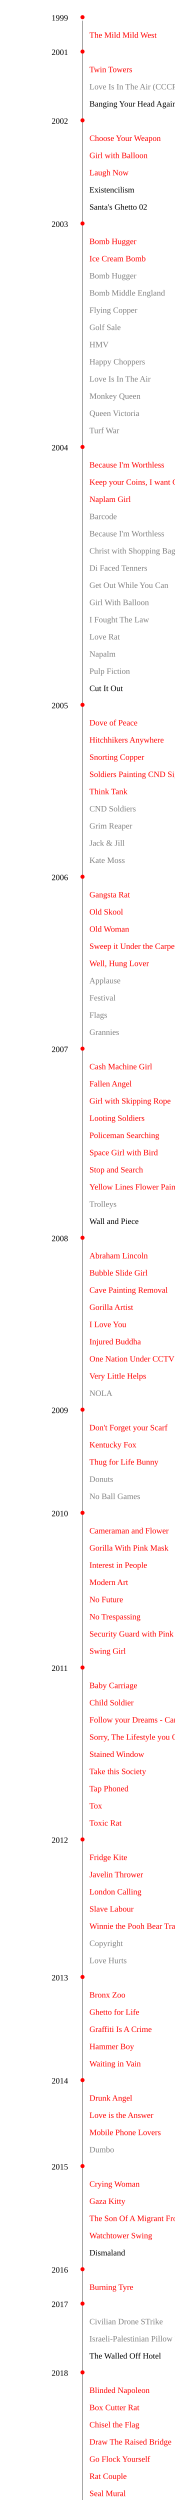
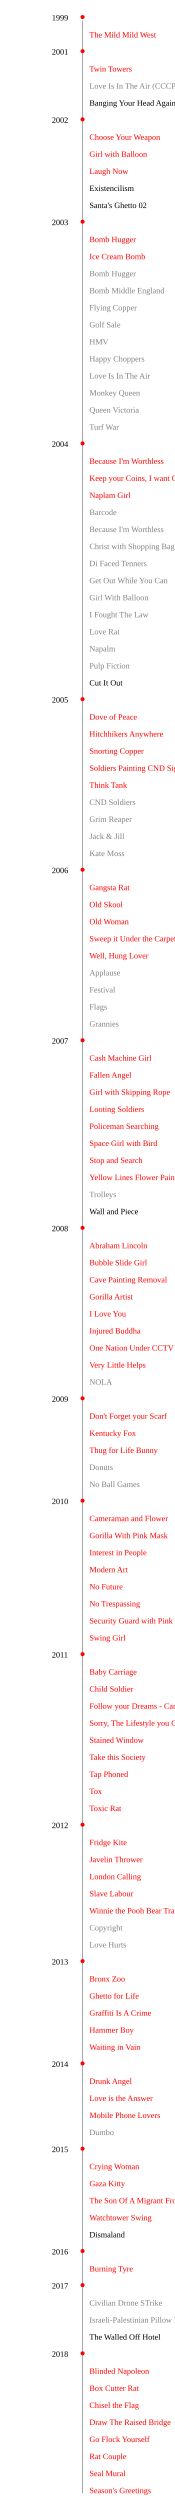
- <svg xmlns="http://www.w3.org/2000/svg" xmlns:xlink="http://www.w3.org/1999/xlink" id="timeline-container" width="100%" height="100%">
+ <svg xmlns="http://www.w3.org/2000/svg" xmlns:xlink="http://www.w3.org/1999/xlink" id="timeline-container" height="3665">
  <g transform="translate(120)">
    <line x1="0" y1="30" x2="0" y2="3655" stroke="gray" stroke-width="1" />
    <g class="year">
      <text x="-45" y="30" fill="black">1999</text>
      <circle r="3" cx="0" cy="25" fill="red" />
      <g class="works">
-         <a xlink:href="gallery_pages/the_mild_mild_west.html" xlink:title="Banksy's 'The Mild Mild West'" target="_blank">
+         <a xlink:href="gallery_pages/graffiti/the_mild_mild_west.html" xlink:title="Banksy's 'The Mild Mild West'" target="_blank">
          <text x="10" y="55" fill="red">The Mild Mild West</text>
        </a>
      </g>
    </g>
    <g class="year">
      <text x="-45" y="80" fill="black">2001</text>
      <circle r="3" cx="0" cy="75" fill="red" />
      <g class="works">
-         <a xlink:href="gallery_pages/twin_towers.html" xlink:title="Banksy's 'Twin Towers'" target="_blank">
+         <a xlink:href="gallery_pages/graffiti/twin_towers.html" xlink:title="Banksy's 'Twin Towers'" target="_blank">
          <text x="10" y="105" fill="red">Twin Towers</text>
        </a>
-         <a xlink:href="gallery_pages/love_is_in_the_air_(cccp).html" xlink:title="Banksy's 'Love Is In The Air (CCCP)'" target="_blank">
+         <a xlink:href="gallery_pages/paintings.html" xlink:title="Banksy's 'Love Is In The Air (CCCP)'" target="_blank">
          <text x="10" y="130" fill="gray">Love Is In The Air (CCCP)</text>
        </a>
-         <a xlink:href="gallery_pages/banging_your_head_against_a_brick_wall.html" xlink:title="Banksy's 'Banging Your Head Against A Brick Wall'" target="_blank">
+         <a xlink:href="miscellaneous.html" xlink:title="Banksy's 'Banging Your Head Against A Brick Wall'" target="_blank">
          <text x="10" y="155" fill="black">Banging Your Head Against A Brick Wall</text>
        </a>
      </g>
    </g>
    <g class="year">
      <text x="-45" y="180" fill="black">2002</text>
      <circle r="3" cx="0" cy="175" fill="red" />
      <g class="works">
-         <a xlink:href="gallery_pages/choose_your_weapon.html" xlink:title="Banksy's 'Choose Your Weapon'" target="_blank">
+         <a xlink:href="gallery_pages/graffiti/choose_your_weapon.html" xlink:title="Banksy's 'Choose Your Weapon'" target="_blank">
          <text x="10" y="205" fill="red">Choose Your Weapon</text>
        </a>
-         <a xlink:href="gallery_pages/girl_with_balloon.html" xlink:title="Banksy's 'Girl with Balloon'" target="_blank">
+         <a xlink:href="gallery_pages/graffiti/girl_with_balloon.html" xlink:title="Banksy's 'Girl with Balloon'" target="_blank">
          <text x="10" y="230" fill="red">Girl with Balloon</text>
        </a>
-         <a xlink:href="gallery_pages/laugh_now.html" xlink:title="Banksy's 'Laugh Now'" target="_blank">
+         <a xlink:href="gallery_pages/graffiti/laugh_now.html" xlink:title="Banksy's 'Laugh Now'" target="_blank">
          <text x="10" y="255" fill="red">Laugh Now</text>
        </a>
-         <a xlink:href="gallery_pages/existencilism.html" xlink:title="Banksy's 'Existencilism'" target="_blank">
+         <a xlink:href="miscellaneous.html" xlink:title="Banksy's 'Existencilism'" target="_blank">
          <text x="10" y="280" fill="black">Existencilism</text>
        </a>
-         <a xlink:href="gallery_pages/santas_ghetto_02.html" xlink:title="Banksy's 'Santa's Ghetto 02'" target="_blank">
+         <a xlink:href="miscellaneous.html" xlink:title="Banksy's 'Santa's Ghetto 02'" target="_blank">
          <text x="10" y="305" fill="black">Santa's Ghetto 02</text>
        </a>
      </g>
    </g>
    <g class="year">
      <text x="-45" y="330" fill="black">2003</text>
      <circle r="3" cx="0" cy="325" fill="red" />
      <g class="works">
-         <a xlink:href="gallery_pages/bomb_hugger.html" xlink:title="Banksy's 'Bomb Hugger'" target="_blank">
+         <a xlink:href="gallery_pages/graffiti/bomb_hugger.html" xlink:title="Banksy's 'Bomb Hugger'" target="_blank">
          <text x="10" y="355" fill="red">Bomb Hugger</text>
        </a>
-         <a xlink:href="gallery_pages/ice_cream_bomb.html" xlink:title="Banksy's 'Ice Cream Bomb'" target="_blank">
+         <a xlink:href="gallery_pages/graffiti/ice_cream_bomb.html" xlink:title="Banksy's 'Ice Cream Bomb'" target="_blank">
          <text x="10" y="380" fill="red">Ice Cream Bomb</text>
        </a>
-         <a xlink:href="gallery_pages/bomb_hugger.html" xlink:title="Banksy's 'Bomb Hugger'" target="_blank">
+         <a xlink:href="gallery_pages/paintings.html" xlink:title="Banksy's 'Bomb Hugger'" target="_blank">
          <text x="10" y="405" fill="gray">Bomb Hugger</text>
        </a>
-         <a xlink:href="gallery_pages/bomb_middle_england.html" xlink:title="Banksy's 'Bomb Middle England'" target="_blank">
+         <a xlink:href="gallery_pages/paintings.html" xlink:title="Banksy's 'Bomb Middle England'" target="_blank">
          <text x="10" y="430" fill="gray">Bomb Middle England</text>
        </a>
-         <a xlink:href="gallery_pages/flying_copper.html" xlink:title="Banksy's 'Flying Copper'" target="_blank">
+         <a xlink:href="gallery_pages/paintings.html" xlink:title="Banksy's 'Flying Copper'" target="_blank">
          <text x="10" y="455" fill="gray">Flying Copper</text>
        </a>
-         <a xlink:href="gallery_pages/golf_sale.html" xlink:title="Banksy's 'Golf Sale'" target="_blank">
+         <a xlink:href="gallery_pages/paintings.html" xlink:title="Banksy's 'Golf Sale'" target="_blank">
          <text x="10" y="480" fill="gray">Golf Sale</text>
        </a>
-         <a xlink:href="gallery_pages/hmv.html" xlink:title="Banksy's 'HMV'" target="_blank">
+         <a xlink:href="gallery_pages/paintings.html" xlink:title="Banksy's 'HMV'" target="_blank">
          <text x="10" y="505" fill="gray">HMV</text>
        </a>
-         <a xlink:href="gallery_pages/happy_choppers.html" xlink:title="Banksy's 'Happy Choppers'" target="_blank">
+         <a xlink:href="gallery_pages/paintings.html" xlink:title="Banksy's 'Happy Choppers'" target="_blank">
          <text x="10" y="530" fill="gray">Happy Choppers</text>
        </a>
-         <a xlink:href="gallery_pages/love_is_in_the_air.html" xlink:title="Banksy's 'Love Is In The Air'" target="_blank">
+         <a xlink:href="gallery_pages/paintings.html" xlink:title="Banksy's 'Love Is In The Air'" target="_blank">
          <text x="10" y="555" fill="gray">Love Is In The Air</text>
        </a>
-         <a xlink:href="gallery_pages/monkey_queen.html" xlink:title="Banksy's 'Monkey Queen'" target="_blank">
+         <a xlink:href="gallery_pages/paintings.html" xlink:title="Banksy's 'Monkey Queen'" target="_blank">
          <text x="10" y="580" fill="gray">Monkey Queen</text>
        </a>
-         <a xlink:href="gallery_pages/queen_victoria.html" xlink:title="Banksy's 'Queen Victoria'" target="_blank">
+         <a xlink:href="gallery_pages/paintings.html" xlink:title="Banksy's 'Queen Victoria'" target="_blank">
          <text x="10" y="605" fill="gray">Queen Victoria</text>
        </a>
-         <a xlink:href="gallery_pages/turf_war.html" xlink:title="Banksy's 'Turf War'" target="_blank">
+         <a xlink:href="gallery_pages/paintings.html" xlink:title="Banksy's 'Turf War'" target="_blank">
          <text x="10" y="630" fill="gray">Turf War</text>
        </a>
      </g>
    </g>
    <g class="year">
      <text x="-45" y="655" fill="black">2004</text>
      <circle r="3" cx="0" cy="650" fill="red" />
      <g class="works">
-         <a xlink:href="gallery_pages/because_im_worthless.html" xlink:title="Banksy's 'Because I'm Worthless'" target="_blank">
+         <a xlink:href="gallery_pages/graffiti/because_im_worthless.html" xlink:title="Banksy's 'Because I'm Worthless'" target="_blank">
          <text x="10" y="680" fill="red">Because I'm Worthless</text>
        </a>
-         <a xlink:href="gallery_pages/keep_your_coins_i_want_change.html" xlink:title="Banksy's 'Keep your Coins, I want Change'" target="_blank">
+         <a xlink:href="gallery_pages/graffiti/keep_your_coins_i_want_change.html" xlink:title="Banksy's 'Keep your Coins, I want Change'" target="_blank">
          <text x="10" y="705" fill="red">Keep your Coins, I want Change</text>
        </a>
-         <a xlink:href="gallery_pages/naplam_girl.html" xlink:title="Banksy's 'Naplam Girl'" target="_blank">
+         <a xlink:href="gallery_pages/graffiti/naplam_girl.html" xlink:title="Banksy's 'Naplam Girl'" target="_blank">
          <text x="10" y="730" fill="red">Naplam Girl</text>
        </a>
-         <a xlink:href="gallery_pages/barcode.html" xlink:title="Banksy's 'Barcode'" target="_blank">
+         <a xlink:href="gallery_pages/paintings.html" xlink:title="Banksy's 'Barcode'" target="_blank">
          <text x="10" y="755" fill="gray">Barcode</text>
        </a>
-         <a xlink:href="gallery_pages/because_im_worthless.html" xlink:title="Banksy's 'Because I'm Worthless'" target="_blank">
+         <a xlink:href="gallery_pages/paintings.html" xlink:title="Banksy's 'Because I'm Worthless'" target="_blank">
          <text x="10" y="780" fill="gray">Because I'm Worthless</text>
        </a>
-         <a xlink:href="gallery_pages/christ_with_shopping_bags.html" xlink:title="Banksy's 'Christ with Shopping Bags'" target="_blank">
+         <a xlink:href="gallery_pages/paintings.html" xlink:title="Banksy's 'Christ with Shopping Bags'" target="_blank">
          <text x="10" y="805" fill="gray">Christ with Shopping Bags</text>
        </a>
-         <a xlink:href="gallery_pages/di_faced_tenners.html" xlink:title="Banksy's 'Di Faced Tenners'" target="_blank">
+         <a xlink:href="gallery_pages/paintings.html" xlink:title="Banksy's 'Di Faced Tenners'" target="_blank">
          <text x="10" y="830" fill="gray">Di Faced Tenners</text>
        </a>
-         <a xlink:href="gallery_pages/get_out_while_you_can.html" xlink:title="Banksy's 'Get Out While You Can'" target="_blank">
+         <a xlink:href="gallery_pages/paintings.html" xlink:title="Banksy's 'Get Out While You Can'" target="_blank">
          <text x="10" y="855" fill="gray">Get Out While You Can</text>
        </a>
-         <a xlink:href="gallery_pages/girl_with_balloon.html" xlink:title="Banksy's 'Girl With Balloon'" target="_blank">
+         <a xlink:href="gallery_pages/paintings.html" xlink:title="Banksy's 'Girl With Balloon'" target="_blank">
          <text x="10" y="880" fill="gray">Girl With Balloon</text>
        </a>
-         <a xlink:href="gallery_pages/i_fought_the_law.html" xlink:title="Banksy's 'I Fought The Law'" target="_blank">
+         <a xlink:href="gallery_pages/paintings.html" xlink:title="Banksy's 'I Fought The Law'" target="_blank">
          <text x="10" y="905" fill="gray">I Fought The Law</text>
        </a>
-         <a xlink:href="gallery_pages/love_rat.html" xlink:title="Banksy's 'Love Rat'" target="_blank">
+         <a xlink:href="gallery_pages/paintings.html" xlink:title="Banksy's 'Love Rat'" target="_blank">
          <text x="10" y="930" fill="gray">Love Rat</text>
        </a>
-         <a xlink:href="gallery_pages/napalm.html" xlink:title="Banksy's 'Napalm'" target="_blank">
+         <a xlink:href="gallery_pages/paintings.html" xlink:title="Banksy's 'Napalm'" target="_blank">
          <text x="10" y="955" fill="gray">Napalm</text>
        </a>
-         <a xlink:href="gallery_pages/pulp_fiction.html" xlink:title="Banksy's 'Pulp Fiction'" target="_blank">
+         <a xlink:href="gallery_pages/paintings.html" xlink:title="Banksy's 'Pulp Fiction'" target="_blank">
          <text x="10" y="980" fill="gray">Pulp Fiction</text>
        </a>
-         <a xlink:href="gallery_pages/cut_it_out.html" xlink:title="Banksy's 'Cut It Out'" target="_blank">
+         <a xlink:href="miscellaneous.html" xlink:title="Banksy's 'Cut It Out'" target="_blank">
          <text x="10" y="1005" fill="black">Cut It Out</text>
        </a>
      </g>
    </g>
    <g class="year">
      <text x="-45" y="1030" fill="black">2005</text>
      <circle r="3" cx="0" cy="1025" fill="red" />
      <g class="works">
-         <a xlink:href="gallery_pages/dove_of_peace.html" xlink:title="Banksy's 'Dove of Peace'" target="_blank">
+         <a xlink:href="gallery_pages/graffiti/dove_of_peace.html" xlink:title="Banksy's 'Dove of Peace'" target="_blank">
          <text x="10" y="1055" fill="red">Dove of Peace</text>
        </a>
-         <a xlink:href="gallery_pages/hitchhikers_anywhere.html" xlink:title="Banksy's 'Hitchhikers Anywhere'" target="_blank">
+         <a xlink:href="gallery_pages/graffiti/hitchhikers_anywhere.html" xlink:title="Banksy's 'Hitchhikers Anywhere'" target="_blank">
          <text x="10" y="1080" fill="red">Hitchhikers Anywhere</text>
        </a>
-         <a xlink:href="gallery_pages/snorting_copper.html" xlink:title="Banksy's 'Snorting Copper'" target="_blank">
+         <a xlink:href="gallery_pages/graffiti/snorting_copper.html" xlink:title="Banksy's 'Snorting Copper'" target="_blank">
          <text x="10" y="1105" fill="red">Snorting Copper</text>
        </a>
-         <a xlink:href="gallery_pages/soldiers_painting_cnd_sign.html" xlink:title="Banksy's 'Soldiers Painting CND Sign'" target="_blank">
+         <a xlink:href="gallery_pages/graffiti/soldiers_painting_cnd_sign.html" xlink:title="Banksy's 'Soldiers Painting CND Sign'" target="_blank">
          <text x="10" y="1130" fill="red">Soldiers Painting CND Sign</text>
        </a>
-         <a xlink:href="gallery_pages/think_tank.html" xlink:title="Banksy's 'Think Tank'" target="_blank">
+         <a xlink:href="gallery_pages/graffiti/think_tank.html" xlink:title="Banksy's 'Think Tank'" target="_blank">
          <text x="10" y="1155" fill="red">Think Tank</text>
        </a>
-         <a xlink:href="gallery_pages/cnd_soldiers.html" xlink:title="Banksy's 'CND Soldiers'" target="_blank">
+         <a xlink:href="gallery_pages/paintings.html" xlink:title="Banksy's 'CND Soldiers'" target="_blank">
          <text x="10" y="1180" fill="gray">CND Soldiers</text>
        </a>
-         <a xlink:href="gallery_pages/grim_reaper.html" xlink:title="Banksy's 'Grim Reaper'" target="_blank">
+         <a xlink:href="gallery_pages/paintings.html" xlink:title="Banksy's 'Grim Reaper'" target="_blank">
          <text x="10" y="1205" fill="gray">Grim Reaper</text>
        </a>
-         <a xlink:href="gallery_pages/jack_&amp;_jill.html" xlink:title="Banksy's 'Jack &amp; Jill'" target="_blank">
+         <a xlink:href="gallery_pages/paintings.html" xlink:title="Banksy's 'Jack &amp; Jill'" target="_blank">
          <text x="10" y="1230" fill="gray">Jack &amp; Jill</text>
        </a>
-         <a xlink:href="gallery_pages/kate_moss.html" xlink:title="Banksy's 'Kate Moss'" target="_blank">
+         <a xlink:href="gallery_pages/paintings.html" xlink:title="Banksy's 'Kate Moss'" target="_blank">
          <text x="10" y="1255" fill="gray">Kate Moss</text>
        </a>
      </g>
    </g>
    <g class="year">
      <text x="-45" y="1280" fill="black">2006</text>
      <circle r="3" cx="0" cy="1275" fill="red" />
      <g class="works">
-         <a xlink:href="gallery_pages/gangsta_rat.html" xlink:title="Banksy's 'Gangsta Rat'" target="_blank">
+         <a xlink:href="gallery_pages/graffiti/gangsta_rat.html" xlink:title="Banksy's 'Gangsta Rat'" target="_blank">
          <text x="10" y="1305" fill="red">Gangsta Rat</text>
        </a>
-         <a xlink:href="gallery_pages/old_skool.html" xlink:title="Banksy's 'Old Skool'" target="_blank">
+         <a xlink:href="gallery_pages/graffiti/old_skool.html" xlink:title="Banksy's 'Old Skool'" target="_blank">
          <text x="10" y="1330" fill="red">Old Skool</text>
        </a>
-         <a xlink:href="gallery_pages/old_woman.html" xlink:title="Banksy's 'Old Woman'" target="_blank">
+         <a xlink:href="gallery_pages/graffiti/old_woman.html" xlink:title="Banksy's 'Old Woman'" target="_blank">
          <text x="10" y="1355" fill="red">Old Woman</text>
        </a>
-         <a xlink:href="gallery_pages/sweep_it_under_the_carpet.html" xlink:title="Banksy's 'Sweep it Under the Carpet'" target="_blank">
+         <a xlink:href="gallery_pages/graffiti/sweep_it_under_the_carpet.html" xlink:title="Banksy's 'Sweep it Under the Carpet'" target="_blank">
          <text x="10" y="1380" fill="red">Sweep it Under the Carpet</text>
        </a>
-         <a xlink:href="gallery_pages/well_hung_lover.html" xlink:title="Banksy's 'Well, Hung Lover'" target="_blank">
+         <a xlink:href="gallery_pages/graffiti/well_hung_lover.html" xlink:title="Banksy's 'Well, Hung Lover'" target="_blank">
          <text x="10" y="1405" fill="red">Well, Hung Lover</text>
        </a>
-         <a xlink:href="gallery_pages/applause.html" xlink:title="Banksy's 'Applause'" target="_blank">
+         <a xlink:href="gallery_pages/paintings.html" xlink:title="Banksy's 'Applause'" target="_blank">
          <text x="10" y="1430" fill="gray">Applause</text>
        </a>
-         <a xlink:href="gallery_pages/festival.html" xlink:title="Banksy's 'Festival'" target="_blank">
+         <a xlink:href="gallery_pages/paintings.html" xlink:title="Banksy's 'Festival'" target="_blank">
          <text x="10" y="1455" fill="gray">Festival</text>
        </a>
-         <a xlink:href="gallery_pages/flags.html" xlink:title="Banksy's 'Flags'" target="_blank">
+         <a xlink:href="gallery_pages/paintings.html" xlink:title="Banksy's 'Flags'" target="_blank">
          <text x="10" y="1480" fill="gray">Flags</text>
        </a>
-         <a xlink:href="gallery_pages/grannies.html" xlink:title="Banksy's 'Grannies'" target="_blank">
+         <a xlink:href="gallery_pages/paintings.html" xlink:title="Banksy's 'Grannies'" target="_blank">
          <text x="10" y="1505" fill="gray">Grannies</text>
        </a>
      </g>
    </g>
    <g class="year">
      <text x="-45" y="1530" fill="black">2007</text>
      <circle r="3" cx="0" cy="1525" fill="red" />
      <g class="works">
-         <a xlink:href="gallery_pages/cash_machine_girl.html" xlink:title="Banksy's 'Cash Machine Girl'" target="_blank">
+         <a xlink:href="gallery_pages/graffiti/cash_machine_girl.html" xlink:title="Banksy's 'Cash Machine Girl'" target="_blank">
          <text x="10" y="1555" fill="red">Cash Machine Girl</text>
        </a>
-         <a xlink:href="gallery_pages/fallen_angel.html" xlink:title="Banksy's 'Fallen Angel'" target="_blank">
+         <a xlink:href="gallery_pages/graffiti/fallen_angel.html" xlink:title="Banksy's 'Fallen Angel'" target="_blank">
          <text x="10" y="1580" fill="red">Fallen Angel</text>
        </a>
-         <a xlink:href="gallery_pages/girl_with_skipping_rope.html" xlink:title="Banksy's 'Girl with Skipping Rope'" target="_blank">
+         <a xlink:href="gallery_pages/graffiti/girl_with_skipping_rope.html" xlink:title="Banksy's 'Girl with Skipping Rope'" target="_blank">
          <text x="10" y="1605" fill="red">Girl with Skipping Rope</text>
        </a>
-         <a xlink:href="gallery_pages/looting_soldiers.html" xlink:title="Banksy's 'Looting Soldiers'" target="_blank">
+         <a xlink:href="gallery_pages/graffiti/looting_soldiers.html" xlink:title="Banksy's 'Looting Soldiers'" target="_blank">
          <text x="10" y="1630" fill="red">Looting Soldiers</text>
        </a>
-         <a xlink:href="gallery_pages/policeman_searching.html" xlink:title="Banksy's 'Policeman Searching'" target="_blank">
+         <a xlink:href="gallery_pages/graffiti/policeman_searching.html" xlink:title="Banksy's 'Policeman Searching'" target="_blank">
          <text x="10" y="1655" fill="red">Policeman Searching</text>
        </a>
-         <a xlink:href="gallery_pages/space_girl_with_bird.html" xlink:title="Banksy's 'Space Girl with Bird'" target="_blank">
+         <a xlink:href="gallery_pages/graffiti/space_girl_with_bird.html" xlink:title="Banksy's 'Space Girl with Bird'" target="_blank">
          <text x="10" y="1680" fill="red">Space Girl with Bird</text>
        </a>
-         <a xlink:href="gallery_pages/stop_and_search.html" xlink:title="Banksy's 'Stop and Search'" target="_blank">
+         <a xlink:href="gallery_pages/graffiti/stop_and_search.html" xlink:title="Banksy's 'Stop and Search'" target="_blank">
          <text x="10" y="1705" fill="red">Stop and Search</text>
        </a>
-         <a xlink:href="gallery_pages/yellow_lines_flower_painter.html" xlink:title="Banksy's 'Yellow Lines Flower Painter'" target="_blank">
+         <a xlink:href="gallery_pages/graffiti/yellow_lines_flower_painter.html" xlink:title="Banksy's 'Yellow Lines Flower Painter'" target="_blank">
          <text x="10" y="1730" fill="red">Yellow Lines Flower Painter</text>
        </a>
-         <a xlink:href="gallery_pages/trolleys.html" xlink:title="Banksy's 'Trolleys'" target="_blank">
+         <a xlink:href="gallery_pages/paintings.html" xlink:title="Banksy's 'Trolleys'" target="_blank">
          <text x="10" y="1755" fill="gray">Trolleys</text>
        </a>
-         <a xlink:href="gallery_pages/wall_and_piece.html" xlink:title="Banksy's 'Wall and Piece'" target="_blank">
+         <a xlink:href="miscellaneous.html" xlink:title="Banksy's 'Wall and Piece'" target="_blank">
          <text x="10" y="1780" fill="black">Wall and Piece</text>
        </a>
      </g>
    </g>
    <g class="year">
      <text x="-45" y="1805" fill="black">2008</text>
      <circle r="3" cx="0" cy="1800" fill="red" />
      <g class="works">
-         <a xlink:href="gallery_pages/abraham_lincoln.html" xlink:title="Banksy's 'Abraham Lincoln'" target="_blank">
+         <a xlink:href="gallery_pages/graffiti/abraham_lincoln.html" xlink:title="Banksy's 'Abraham Lincoln'" target="_blank">
          <text x="10" y="1830" fill="red">Abraham Lincoln</text>
        </a>
-         <a xlink:href="gallery_pages/bubble_slide_girl.html" xlink:title="Banksy's 'Bubble Slide Girl'" target="_blank">
+         <a xlink:href="gallery_pages/graffiti/bubble_slide_girl.html" xlink:title="Banksy's 'Bubble Slide Girl'" target="_blank">
          <text x="10" y="1855" fill="red">Bubble Slide Girl</text>
        </a>
-         <a xlink:href="gallery_pages/cave_painting_removal.html" xlink:title="Banksy's 'Cave Painting Removal'" target="_blank">
+         <a xlink:href="gallery_pages/graffiti/cave_painting_removal.html" xlink:title="Banksy's 'Cave Painting Removal'" target="_blank">
          <text x="10" y="1880" fill="red">Cave Painting Removal</text>
        </a>
-         <a xlink:href="gallery_pages/gorilla_artist.html" xlink:title="Banksy's 'Gorilla Artist'" target="_blank">
+         <a xlink:href="gallery_pages/graffiti/gorilla_artist.html" xlink:title="Banksy's 'Gorilla Artist'" target="_blank">
          <text x="10" y="1905" fill="red">Gorilla Artist</text>
        </a>
-         <a xlink:href="gallery_pages/i_love_you.html" xlink:title="Banksy's 'I Love You'" target="_blank">
+         <a xlink:href="gallery_pages/graffiti/i_love_you.html" xlink:title="Banksy's 'I Love You'" target="_blank">
          <text x="10" y="1930" fill="red">I Love You</text>
        </a>
-         <a xlink:href="gallery_pages/injured_buddha.html" xlink:title="Banksy's 'Injured Buddha'" target="_blank">
+         <a xlink:href="gallery_pages/graffiti/injured_buddha.html" xlink:title="Banksy's 'Injured Buddha'" target="_blank">
          <text x="10" y="1955" fill="red">Injured Buddha</text>
        </a>
-         <a xlink:href="gallery_pages/one_nation_under_cctv.html" xlink:title="Banksy's 'One Nation Under CCTV'" target="_blank">
+         <a xlink:href="gallery_pages/graffiti/one_nation_under_cctv.html" xlink:title="Banksy's 'One Nation Under CCTV'" target="_blank">
          <text x="10" y="1980" fill="red">One Nation Under CCTV</text>
        </a>
-         <a xlink:href="gallery_pages/very_little_helps.html" xlink:title="Banksy's 'Very Little Helps'" target="_blank">
+         <a xlink:href="gallery_pages/graffiti/very_little_helps.html" xlink:title="Banksy's 'Very Little Helps'" target="_blank">
          <text x="10" y="2005" fill="red">Very Little Helps</text>
        </a>
-         <a xlink:href="gallery_pages/nola.html" xlink:title="Banksy's 'NOLA'" target="_blank">
+         <a xlink:href="gallery_pages/paintings.html" xlink:title="Banksy's 'NOLA'" target="_blank">
          <text x="10" y="2030" fill="gray">NOLA</text>
        </a>
      </g>
    </g>
    <g class="year">
      <text x="-45" y="2055" fill="black">2009</text>
      <circle r="3" cx="0" cy="2050" fill="red" />
      <g class="works">
-         <a xlink:href="gallery_pages/dont_forget_your_scarf.html" xlink:title="Banksy's 'Don't Forget your Scarf'" target="_blank">
+         <a xlink:href="gallery_pages/graffiti/dont_forget_your_scarf.html" xlink:title="Banksy's 'Don't Forget your Scarf'" target="_blank">
          <text x="10" y="2080" fill="red">Don't Forget your Scarf</text>
        </a>
-         <a xlink:href="gallery_pages/kentucky_fox.html" xlink:title="Banksy's 'Kentucky Fox'" target="_blank">
+         <a xlink:href="gallery_pages/graffiti/kentucky_fox.html" xlink:title="Banksy's 'Kentucky Fox'" target="_blank">
          <text x="10" y="2105" fill="red">Kentucky Fox</text>
        </a>
-         <a xlink:href="gallery_pages/thug_for_life_bunny.html" xlink:title="Banksy's 'Thug for Life Bunny'" target="_blank">
+         <a xlink:href="gallery_pages/graffiti/thug_for_life_bunny.html" xlink:title="Banksy's 'Thug for Life Bunny'" target="_blank">
          <text x="10" y="2130" fill="red">Thug for Life Bunny</text>
        </a>
-         <a xlink:href="gallery_pages/donuts.html" xlink:title="Banksy's 'Donuts'" target="_blank">
+         <a xlink:href="gallery_pages/paintings.html" xlink:title="Banksy's 'Donuts'" target="_blank">
          <text x="10" y="2155" fill="gray">Donuts</text>
        </a>
-         <a xlink:href="gallery_pages/no_ball_games.html" xlink:title="Banksy's 'No Ball Games'" target="_blank">
+         <a xlink:href="gallery_pages/paintings.html" xlink:title="Banksy's 'No Ball Games'" target="_blank">
          <text x="10" y="2180" fill="gray">No Ball Games</text>
        </a>
      </g>
    </g>
    <g class="year">
      <text x="-45" y="2205" fill="black">2010</text>
      <circle r="3" cx="0" cy="2200" fill="red" />
      <g class="works">
-         <a xlink:href="gallery_pages/cameraman_and_flower.html" xlink:title="Banksy's 'Cameraman and Flower'" target="_blank">
+         <a xlink:href="gallery_pages/graffiti/cameraman_and_flower.html" xlink:title="Banksy's 'Cameraman and Flower'" target="_blank">
          <text x="10" y="2230" fill="red">Cameraman and Flower</text>
        </a>
-         <a xlink:href="gallery_pages/gorilla_with_pink_mask.html" xlink:title="Banksy's 'Gorilla With Pink Mask'" target="_blank">
+         <a xlink:href="gallery_pages/graffiti/gorilla_with_pink_mask.html" xlink:title="Banksy's 'Gorilla With Pink Mask'" target="_blank">
          <text x="10" y="2255" fill="red">Gorilla With Pink Mask</text>
        </a>
-         <a xlink:href="gallery_pages/interest_in_people.html" xlink:title="Banksy's 'Interest in People'" target="_blank">
+         <a xlink:href="gallery_pages/graffiti/interest_in_people.html" xlink:title="Banksy's 'Interest in People'" target="_blank">
          <text x="10" y="2280" fill="red">Interest in People</text>
        </a>
-         <a xlink:href="gallery_pages/modern_art.html" xlink:title="Banksy's 'Modern Art'" target="_blank">
+         <a xlink:href="gallery_pages/graffiti/modern_art.html" xlink:title="Banksy's 'Modern Art'" target="_blank">
          <text x="10" y="2305" fill="red">Modern Art</text>
        </a>
-         <a xlink:href="gallery_pages/no_future.html" xlink:title="Banksy's 'No Future'" target="_blank">
+         <a xlink:href="gallery_pages/graffiti/no_future.html" xlink:title="Banksy's 'No Future'" target="_blank">
          <text x="10" y="2330" fill="red">No Future</text>
        </a>
-         <a xlink:href="gallery_pages/no_trespassing.html" xlink:title="Banksy's 'No Trespassing'" target="_blank">
+         <a xlink:href="gallery_pages/graffiti/no_trespassing.html" xlink:title="Banksy's 'No Trespassing'" target="_blank">
          <text x="10" y="2355" fill="red">No Trespassing</text>
        </a>
-         <a xlink:href="gallery_pages/security_guard_with_pink_balloon.html" xlink:title="Banksy's 'Security Guard with Pink Balloon'" target="_blank">
+         <a xlink:href="gallery_pages/graffiti/security_guard_with_pink_balloon.html" xlink:title="Banksy's 'Security Guard with Pink Balloon'" target="_blank">
          <text x="10" y="2380" fill="red">Security Guard with Pink Balloon</text>
        </a>
-         <a xlink:href="gallery_pages/swing_girl.html" xlink:title="Banksy's 'Swing Girl'" target="_blank">
+         <a xlink:href="gallery_pages/graffiti/swing_girl.html" xlink:title="Banksy's 'Swing Girl'" target="_blank">
          <text x="10" y="2405" fill="red">Swing Girl</text>
        </a>
      </g>
    </g>
    <g class="year">
      <text x="-45" y="2430" fill="black">2011</text>
      <circle r="3" cx="0" cy="2425" fill="red" />
      <g class="works">
-         <a xlink:href="gallery_pages/baby_carriage.html" xlink:title="Banksy's 'Baby Carriage'" target="_blank">
+         <a xlink:href="gallery_pages/graffiti/baby_carriage.html" xlink:title="Banksy's 'Baby Carriage'" target="_blank">
          <text x="10" y="2455" fill="red">Baby Carriage</text>
        </a>
-         <a xlink:href="gallery_pages/child_soldier.html" xlink:title="Banksy's 'Child Soldier'" target="_blank">
+         <a xlink:href="gallery_pages/graffiti/child_soldier.html" xlink:title="Banksy's 'Child Soldier'" target="_blank">
          <text x="10" y="2480" fill="red">Child Soldier</text>
        </a>
-         <a xlink:href="gallery_pages/follow_your_dreams___canceled.html" xlink:title="Banksy's 'Follow your Dreams - Canceled'" target="_blank">
+         <a xlink:href="gallery_pages/graffiti/follow_your_dreams___canceled.html" xlink:title="Banksy's 'Follow your Dreams - Canceled'" target="_blank">
          <text x="10" y="2505" fill="red">Follow your Dreams - Canceled</text>
        </a>
-         <a xlink:href="gallery_pages/sorry_the_lifestyle_you_ordered.html" xlink:title="Banksy's 'Sorry, The Lifestyle you Ordered'" target="_blank">
+         <a xlink:href="gallery_pages/graffiti/sorry_the_lifestyle_you_ordered.html" xlink:title="Banksy's 'Sorry, The Lifestyle you Ordered'" target="_blank">
          <text x="10" y="2530" fill="red">Sorry, The Lifestyle you Ordered</text>
        </a>
-         <a xlink:href="gallery_pages/stained_window.html" xlink:title="Banksy's 'Stained Window'" target="_blank">
+         <a xlink:href="gallery_pages/graffiti/stained_window.html" xlink:title="Banksy's 'Stained Window'" target="_blank">
          <text x="10" y="2555" fill="red">Stained Window</text>
        </a>
-         <a xlink:href="gallery_pages/take_this_society.html" xlink:title="Banksy's 'Take this Society'" target="_blank">
+         <a xlink:href="gallery_pages/graffiti/take_this_society.html" xlink:title="Banksy's 'Take this Society'" target="_blank">
          <text x="10" y="2580" fill="red">Take this Society</text>
        </a>
-         <a xlink:href="gallery_pages/tap_phoned.html" xlink:title="Banksy's 'Tap Phoned'" target="_blank">
+         <a xlink:href="gallery_pages/graffiti/tap_phoned.html" xlink:title="Banksy's 'Tap Phoned'" target="_blank">
          <text x="10" y="2605" fill="red">Tap Phoned</text>
        </a>
-         <a xlink:href="gallery_pages/tox.html" xlink:title="Banksy's 'Tox'" target="_blank">
+         <a xlink:href="gallery_pages/graffiti/tox.html" xlink:title="Banksy's 'Tox'" target="_blank">
          <text x="10" y="2630" fill="red">Tox</text>
        </a>
-         <a xlink:href="gallery_pages/toxic_rat.html" xlink:title="Banksy's 'Toxic Rat'" target="_blank">
+         <a xlink:href="gallery_pages/graffiti/toxic_rat.html" xlink:title="Banksy's 'Toxic Rat'" target="_blank">
          <text x="10" y="2655" fill="red">Toxic Rat</text>
        </a>
      </g>
    </g>
    <g class="year">
      <text x="-45" y="2680" fill="black">2012</text>
      <circle r="3" cx="0" cy="2675" fill="red" />
      <g class="works">
-         <a xlink:href="gallery_pages/fridge_kite.html" xlink:title="Banksy's 'Fridge Kite'" target="_blank">
+         <a xlink:href="gallery_pages/graffiti/fridge_kite.html" xlink:title="Banksy's 'Fridge Kite'" target="_blank">
          <text x="10" y="2705" fill="red">Fridge Kite</text>
        </a>
-         <a xlink:href="gallery_pages/javelin_thrower.html" xlink:title="Banksy's 'Javelin Thrower'" target="_blank">
+         <a xlink:href="gallery_pages/graffiti/javelin_thrower.html" xlink:title="Banksy's 'Javelin Thrower'" target="_blank">
          <text x="10" y="2730" fill="red">Javelin Thrower</text>
        </a>
-         <a xlink:href="gallery_pages/london_calling.html" xlink:title="Banksy's 'London Calling'" target="_blank">
+         <a xlink:href="gallery_pages/graffiti/london_calling.html" xlink:title="Banksy's 'London Calling'" target="_blank">
          <text x="10" y="2755" fill="red">London Calling</text>
        </a>
-         <a xlink:href="gallery_pages/slave_labour.html" xlink:title="Banksy's 'Slave Labour'" target="_blank">
+         <a xlink:href="gallery_pages/graffiti/slave_labour.html" xlink:title="Banksy's 'Slave Labour'" target="_blank">
          <text x="10" y="2780" fill="red">Slave Labour</text>
        </a>
-         <a xlink:href="gallery_pages/winnie_the_pooh_bear_trap.html" xlink:title="Banksy's 'Winnie the Pooh Bear Trap'" target="_blank">
+         <a xlink:href="gallery_pages/graffiti/winnie_the_pooh_bear_trap.html" xlink:title="Banksy's 'Winnie the Pooh Bear Trap'" target="_blank">
          <text x="10" y="2805" fill="red">Winnie the Pooh Bear Trap</text>
        </a>
-         <a xlink:href="gallery_pages/copyright.html" xlink:title="Banksy's 'Copyright'" target="_blank">
+         <a xlink:href="gallery_pages/paintings.html" xlink:title="Banksy's 'Copyright'" target="_blank">
          <text x="10" y="2830" fill="gray">Copyright</text>
        </a>
-         <a xlink:href="gallery_pages/love_hurts.html" xlink:title="Banksy's 'Love Hurts'" target="_blank">
+         <a xlink:href="gallery_pages/paintings.html" xlink:title="Banksy's 'Love Hurts'" target="_blank">
          <text x="10" y="2855" fill="gray">Love Hurts</text>
        </a>
      </g>
    </g>
    <g class="year">
      <text x="-45" y="2880" fill="black">2013</text>
      <circle r="3" cx="0" cy="2875" fill="red" />
      <g class="works">
-         <a xlink:href="gallery_pages/bronx_zoo.html" xlink:title="Banksy's 'Bronx Zoo'" target="_blank">
+         <a xlink:href="gallery_pages/graffiti/bronx_zoo.html" xlink:title="Banksy's 'Bronx Zoo'" target="_blank">
          <text x="10" y="2905" fill="red">Bronx Zoo</text>
        </a>
-         <a xlink:href="gallery_pages/ghetto_for_life.html" xlink:title="Banksy's 'Ghetto for Life'" target="_blank">
+         <a xlink:href="gallery_pages/graffiti/ghetto_for_life.html" xlink:title="Banksy's 'Ghetto for Life'" target="_blank">
          <text x="10" y="2930" fill="red">Ghetto for Life</text>
        </a>
-         <a xlink:href="gallery_pages/graffiti_is_a_crime.html" xlink:title="Banksy's 'Graffiti Is A Crime'" target="_blank">
+         <a xlink:href="gallery_pages/graffiti/graffiti_is_a_crime.html" xlink:title="Banksy's 'Graffiti Is A Crime'" target="_blank">
          <text x="10" y="2955" fill="red">Graffiti Is A Crime</text>
        </a>
-         <a xlink:href="gallery_pages/hammer_boy.html" xlink:title="Banksy's 'Hammer Boy'" target="_blank">
+         <a xlink:href="gallery_pages/graffiti/hammer_boy.html" xlink:title="Banksy's 'Hammer Boy'" target="_blank">
          <text x="10" y="2980" fill="red">Hammer Boy</text>
        </a>
-         <a xlink:href="gallery_pages/waiting_in_vain.html" xlink:title="Banksy's 'Waiting in Vain'" target="_blank">
+         <a xlink:href="gallery_pages/graffiti/waiting_in_vain.html" xlink:title="Banksy's 'Waiting in Vain'" target="_blank">
          <text x="10" y="3005" fill="red">Waiting in Vain</text>
        </a>
      </g>
    </g>
    <g class="year">
      <text x="-45" y="3030" fill="black">2014</text>
      <circle r="3" cx="0" cy="3025" fill="red" />
      <g class="works">
-         <a xlink:href="gallery_pages/drunk_angel.html" xlink:title="Banksy's 'Drunk Angel'" target="_blank">
+         <a xlink:href="gallery_pages/graffiti/drunk_angel.html" xlink:title="Banksy's 'Drunk Angel'" target="_blank">
          <text x="10" y="3055" fill="red">Drunk Angel</text>
        </a>
-         <a xlink:href="gallery_pages/love_is_the_answer.html" xlink:title="Banksy's 'Love is the Answer'" target="_blank">
+         <a xlink:href="gallery_pages/graffiti/love_is_the_answer.html" xlink:title="Banksy's 'Love is the Answer'" target="_blank">
          <text x="10" y="3080" fill="red">Love is the Answer</text>
        </a>
-         <a xlink:href="gallery_pages/mobile_phone_lovers.html" xlink:title="Banksy's 'Mobile Phone Lovers'" target="_blank">
+         <a xlink:href="gallery_pages/graffiti/mobile_phone_lovers.html" xlink:title="Banksy's 'Mobile Phone Lovers'" target="_blank">
          <text x="10" y="3105" fill="red">Mobile Phone Lovers</text>
        </a>
-         <a xlink:href="gallery_pages/dumbo.html" xlink:title="Banksy's 'Dumbo'" target="_blank">
+         <a xlink:href="gallery_pages/paintings.html" xlink:title="Banksy's 'Dumbo'" target="_blank">
          <text x="10" y="3130" fill="gray">Dumbo</text>
        </a>
      </g>
    </g>
    <g class="year">
      <text x="-45" y="3155" fill="black">2015</text>
      <circle r="3" cx="0" cy="3150" fill="red" />
      <g class="works">
-         <a xlink:href="gallery_pages/crying_woman.html" xlink:title="Banksy's 'Crying Woman'" target="_blank">
+         <a xlink:href="gallery_pages/graffiti/crying_woman.html" xlink:title="Banksy's 'Crying Woman'" target="_blank">
          <text x="10" y="3180" fill="red">Crying Woman</text>
        </a>
-         <a xlink:href="gallery_pages/gaza_kitty.html" xlink:title="Banksy's 'Gaza Kitty'" target="_blank">
+         <a xlink:href="gallery_pages/graffiti/gaza_kitty.html" xlink:title="Banksy's 'Gaza Kitty'" target="_blank">
          <text x="10" y="3205" fill="red">Gaza Kitty</text>
        </a>
-         <a xlink:href="gallery_pages/the_son_of_a_migrant_from_syria.html" xlink:title="Banksy's 'The Son Of A Migrant From Syria'" target="_blank">
+         <a xlink:href="gallery_pages/graffiti/the_son_of_a_migrant_from_syria.html" xlink:title="Banksy's 'The Son Of A Migrant From Syria'" target="_blank">
          <text x="10" y="3230" fill="red">The Son Of A Migrant From Syria</text>
        </a>
-         <a xlink:href="gallery_pages/watchtower_swing.html" xlink:title="Banksy's 'Watchtower Swing'" target="_blank">
+         <a xlink:href="gallery_pages/graffiti/watchtower_swing.html" xlink:title="Banksy's 'Watchtower Swing'" target="_blank">
          <text x="10" y="3255" fill="red">Watchtower Swing</text>
        </a>
-         <a xlink:href="gallery_pages/dismaland.html" xlink:title="Banksy's 'Dismaland'" target="_blank">
+         <a xlink:href="miscellaneous.html" xlink:title="Banksy's 'Dismaland'" target="_blank">
          <text x="10" y="3280" fill="black">Dismaland</text>
        </a>
      </g>
    </g>
    <g class="year">
      <text x="-45" y="3305" fill="black">2016</text>
      <circle r="3" cx="0" cy="3300" fill="red" />
      <g class="works">
-         <a xlink:href="gallery_pages/burning_tyre.html" xlink:title="Banksy's 'Burning Tyre'" target="_blank">
+         <a xlink:href="gallery_pages/graffiti/burning_tyre.html" xlink:title="Banksy's 'Burning Tyre'" target="_blank">
          <text x="10" y="3330" fill="red">Burning Tyre</text>
        </a>
      </g>
    </g>
    <g class="year">
      <text x="-45" y="3355" fill="black">2017</text>
      <circle r="3" cx="0" cy="3350" fill="red" />
      <g class="works">
-         <a xlink:href="gallery_pages/civilian_drone_strike.html" xlink:title="Banksy's 'Civilian Drone STrike'" target="_blank">
+         <a xlink:href="gallery_pages/paintings.html" xlink:title="Banksy's 'Civilian Drone STrike'" target="_blank">
          <text x="10" y="3380" fill="gray">Civilian Drone STrike</text>
        </a>
-         <a xlink:href="gallery_pages/israeli_palestinian_pillow_fight.html" xlink:title="Banksy's 'Israeli-Palestinian Pillow Fight'" target="_blank">
+         <a xlink:href="gallery_pages/paintings.html" xlink:title="Banksy's 'Israeli-Palestinian Pillow Fight'" target="_blank">
          <text x="10" y="3405" fill="gray">Israeli-Palestinian Pillow Fight</text>
        </a>
-         <a xlink:href="gallery_pages/the_walled_off_hotel.html" xlink:title="Banksy's 'The Walled Off Hotel'" target="_blank">
+         <a xlink:href="miscellaneous.html" xlink:title="Banksy's 'The Walled Off Hotel'" target="_blank">
          <text x="10" y="3430" fill="black">The Walled Off Hotel</text>
        </a>
      </g>
    </g>
    <g class="year">
      <text x="-45" y="3455" fill="black">2018</text>
      <circle r="3" cx="0" cy="3450" fill="red" />
      <g class="works">
-         <a xlink:href="gallery_pages/blinded_napoleon.html" xlink:title="Banksy's 'Blinded Napoleon'" target="_blank">
+         <a xlink:href="gallery_pages/graffiti/blinded_napoleon.html" xlink:title="Banksy's 'Blinded Napoleon'" target="_blank">
          <text x="10" y="3480" fill="red">Blinded Napoleon</text>
        </a>
-         <a xlink:href="gallery_pages/box_cutter_rat.html" xlink:title="Banksy's 'Box Cutter Rat'" target="_blank">
+         <a xlink:href="gallery_pages/graffiti/box_cutter_rat.html" xlink:title="Banksy's 'Box Cutter Rat'" target="_blank">
          <text x="10" y="3505" fill="red">Box Cutter Rat</text>
        </a>
-         <a xlink:href="gallery_pages/chisel_the_flag.html" xlink:title="Banksy's 'Chisel the Flag'" target="_blank">
+         <a xlink:href="gallery_pages/graffiti/chisel_the_flag.html" xlink:title="Banksy's 'Chisel the Flag'" target="_blank">
          <text x="10" y="3530" fill="red">Chisel the Flag</text>
        </a>
-         <a xlink:href="gallery_pages/draw_the_raised_bridge.html" xlink:title="Banksy's 'Draw The Raised Bridge'" target="_blank">
+         <a xlink:href="gallery_pages/graffiti/draw_the_raised_bridge.html" xlink:title="Banksy's 'Draw The Raised Bridge'" target="_blank">
          <text x="10" y="3555" fill="red">Draw The Raised Bridge</text>
        </a>
-         <a xlink:href="gallery_pages/go_flock_yourself.html" xlink:title="Banksy's 'Go Flock Yourself'" target="_blank">
+         <a xlink:href="gallery_pages/graffiti/go_flock_yourself.html" xlink:title="Banksy's 'Go Flock Yourself'" target="_blank">
          <text x="10" y="3580" fill="red">Go Flock Yourself</text>
        </a>
-         <a xlink:href="gallery_pages/rat_couple.html" xlink:title="Banksy's 'Rat Couple'" target="_blank">
+         <a xlink:href="gallery_pages/graffiti/rat_couple.html" xlink:title="Banksy's 'Rat Couple'" target="_blank">
          <text x="10" y="3605" fill="red">Rat Couple</text>
        </a>
-         <a xlink:href="gallery_pages/seal_mural.html" xlink:title="Banksy's 'Seal Mural'" target="_blank">
+         <a xlink:href="gallery_pages/graffiti/seal_mural.html" xlink:title="Banksy's 'Seal Mural'" target="_blank">
          <text x="10" y="3630" fill="red">Seal Mural</text>
        </a>
-         <a xlink:href="gallery_pages/seasons_greetings.html" xlink:title="Banksy's 'Season's Greetings'" target="_blank">
+         <a xlink:href="gallery_pages/graffiti/seasons_greetings.html" xlink:title="Banksy's 'Season's Greetings'" target="_blank">
          <text x="10" y="3655" fill="red">Season's Greetings</text>
        </a>
      </g>
    </g>
  </g>
</svg>
